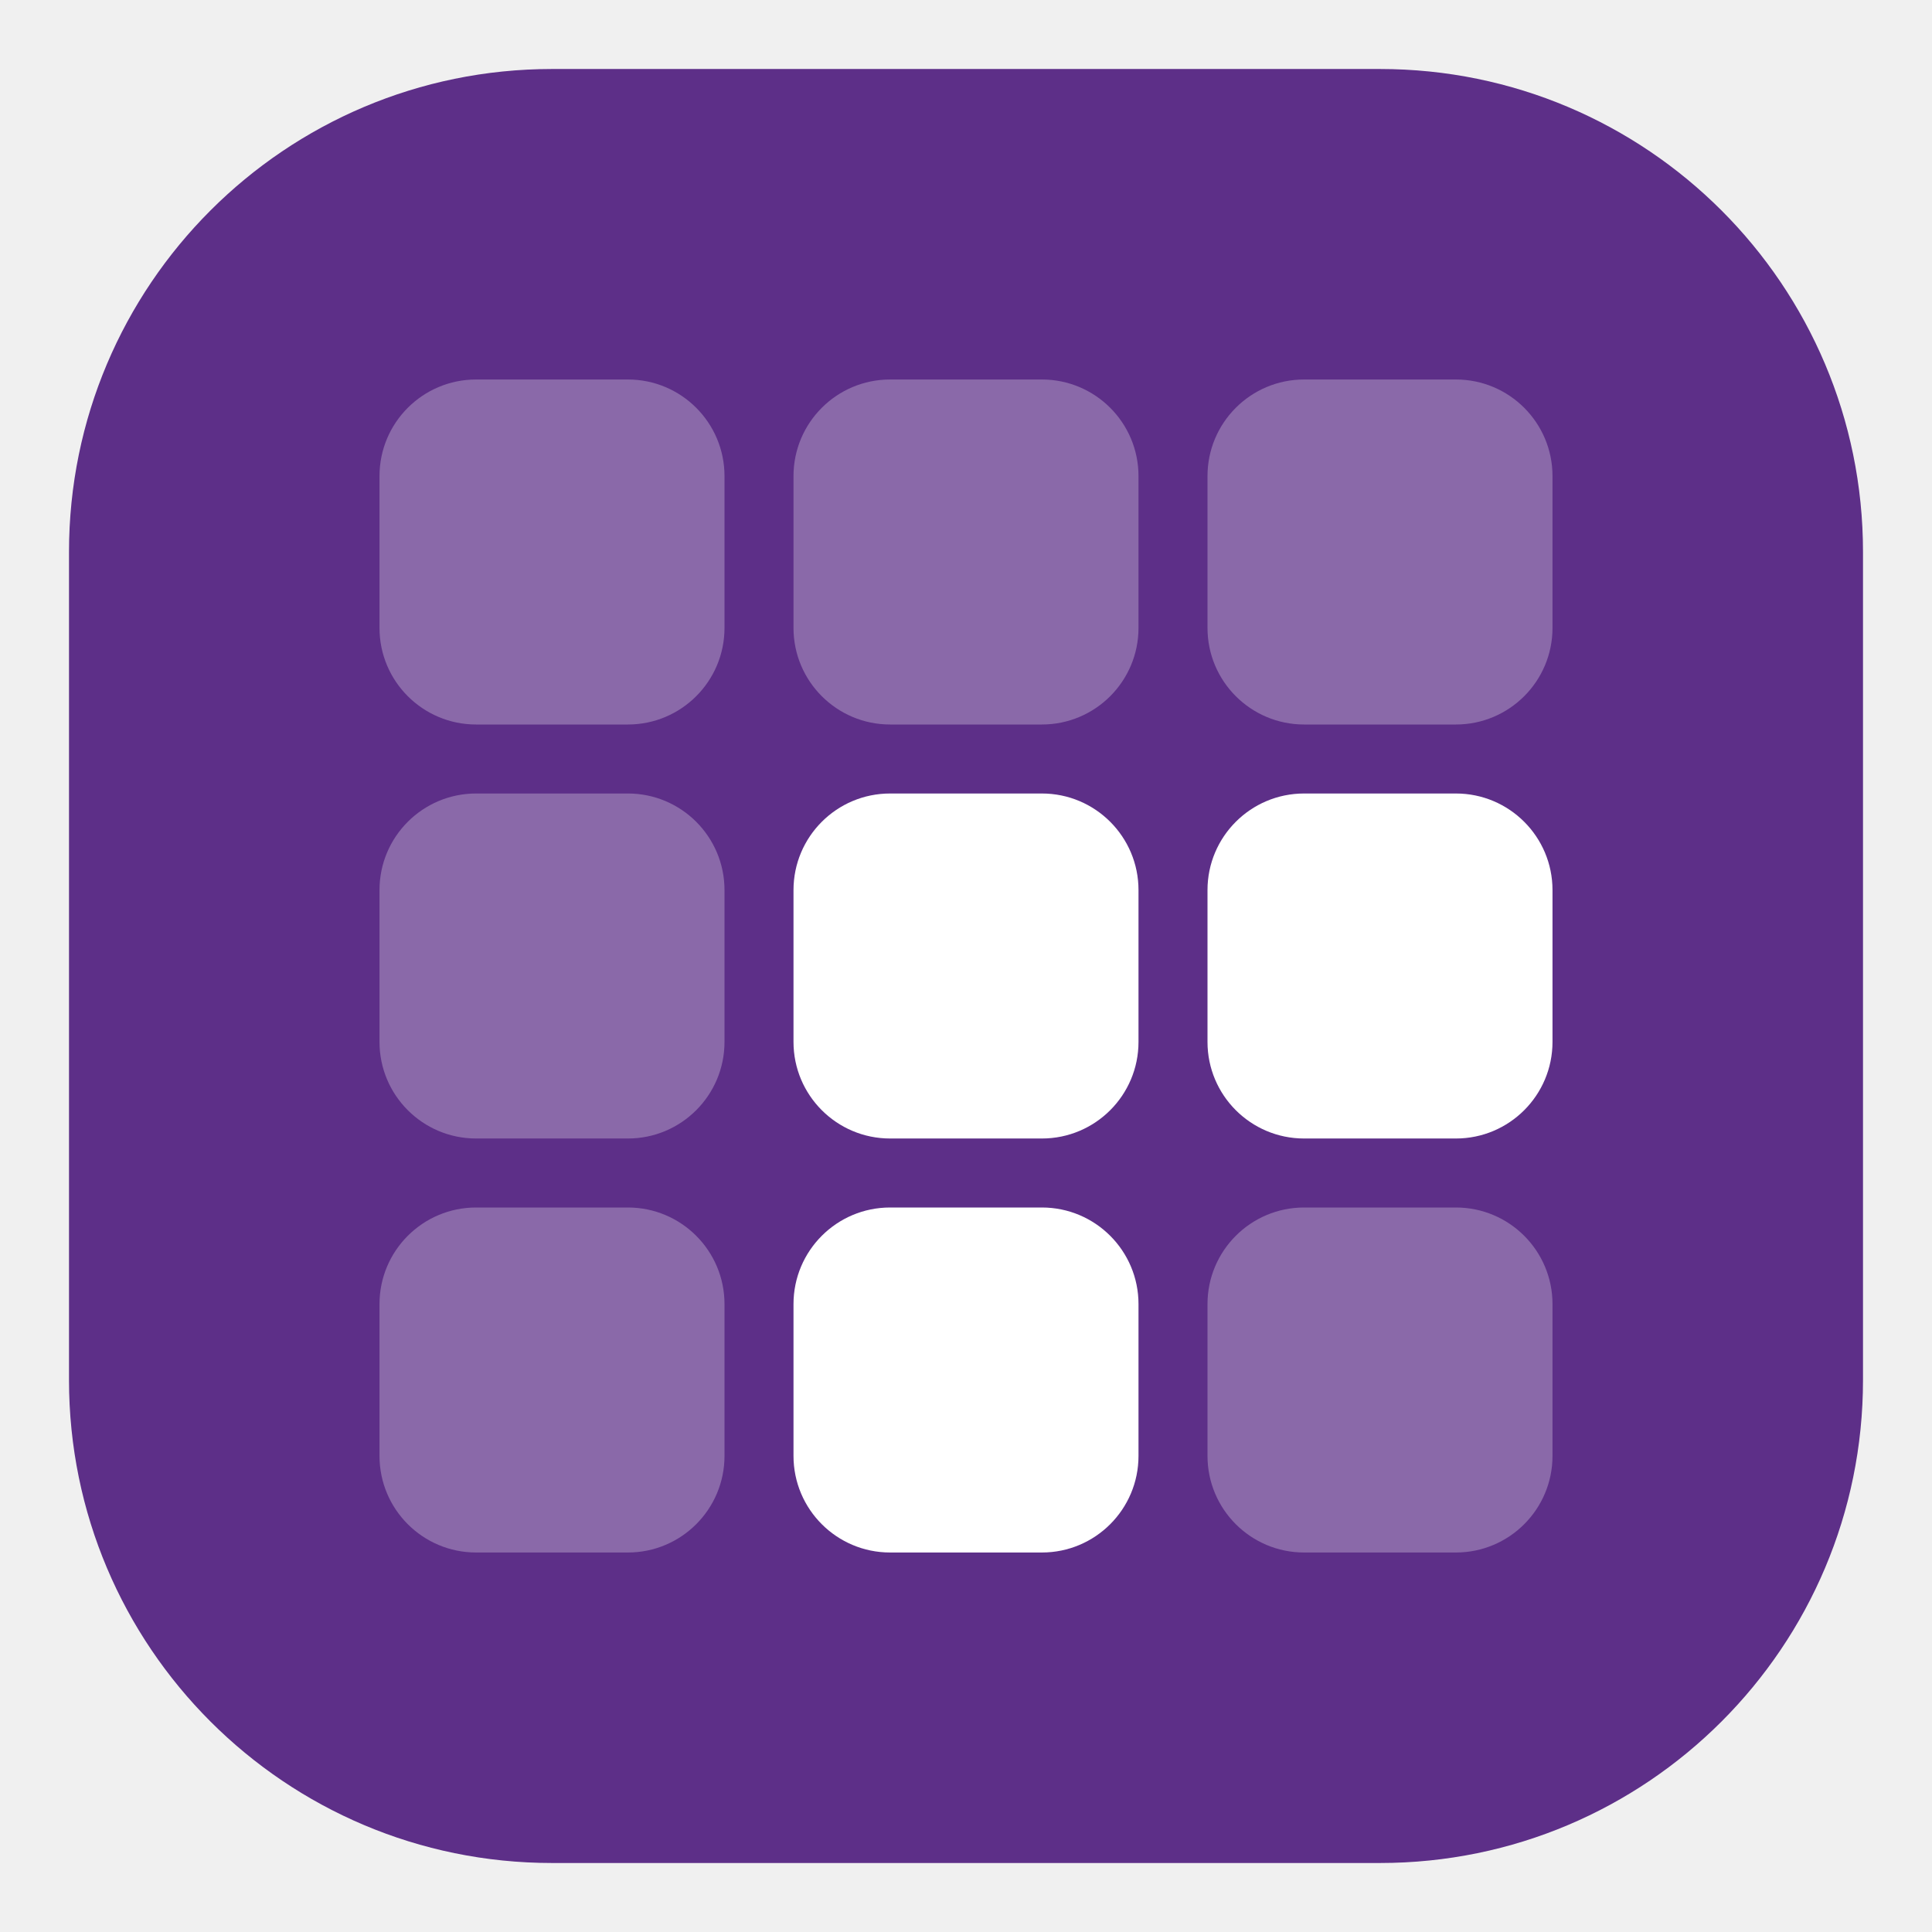
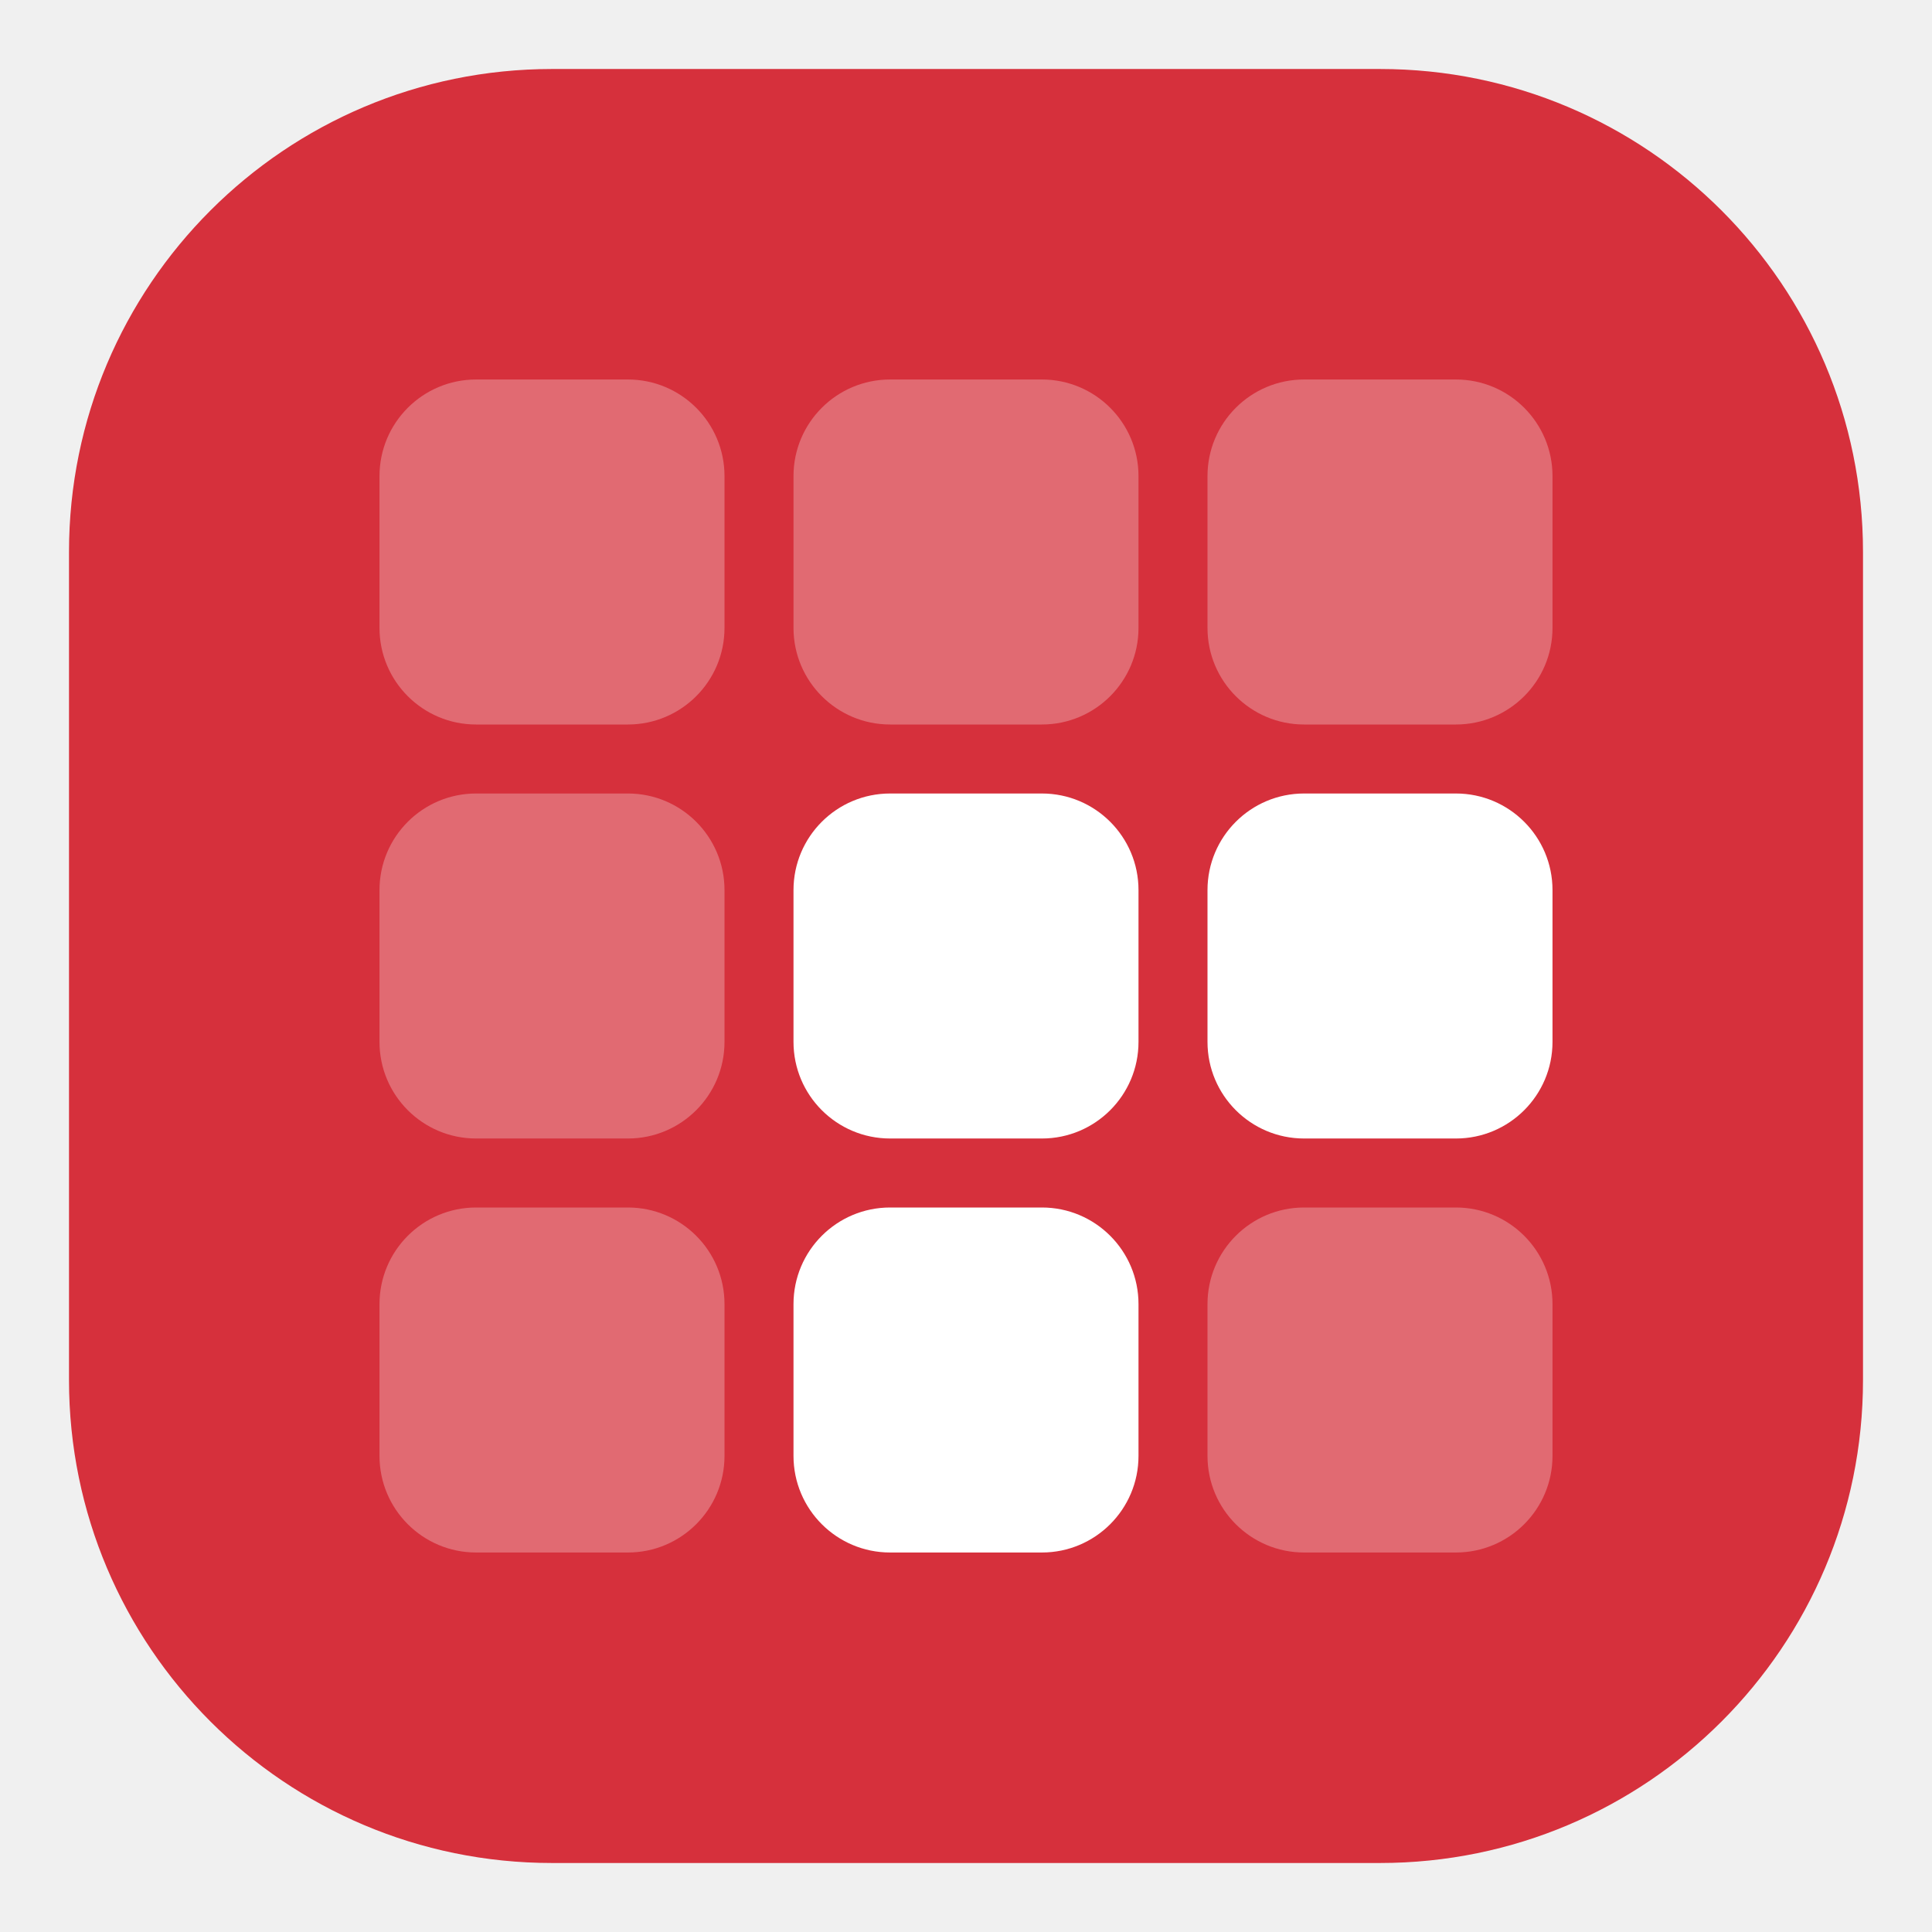
<svg xmlns="http://www.w3.org/2000/svg" viewBox="0 0 28 28">
-   <rect x="1" y="1" width="26" height="26" rx="7" fill="#5D2F88" />
+   <rect x="1" y="1" width="26" height="26" rx="7" fill="#D6303C" />
  <g fill="#fff">
    <rect x="11.5" y="11.5" width="5" height="5" rx="1.4" />
    <rect x="11.5" y="17.5" width="5" height="5" rx="1.4" />
    <rect x="17.5" y="11.5" width="5" height="5" rx="1.4" />
  </g>
  <g fill="#fff" fill-opacity=".28">
    <rect x="5.5" y="5.5" width="5" height="5" rx="1.4" />
    <rect x="5.5" y="11.5" width="5" height="5" rx="1.4" />
    <rect x="5.5" y="17.5" width="5" height="5" rx="1.4" />
    <rect x="11.5" y="5.5" width="5" height="5" rx="1.4" />
    <rect x="17.5" y="5.5" width="5" height="5" rx="1.4" />
    <rect x="17.5" y="17.5" width="5" height="5" rx="1.4" />
  </g>
</svg>
